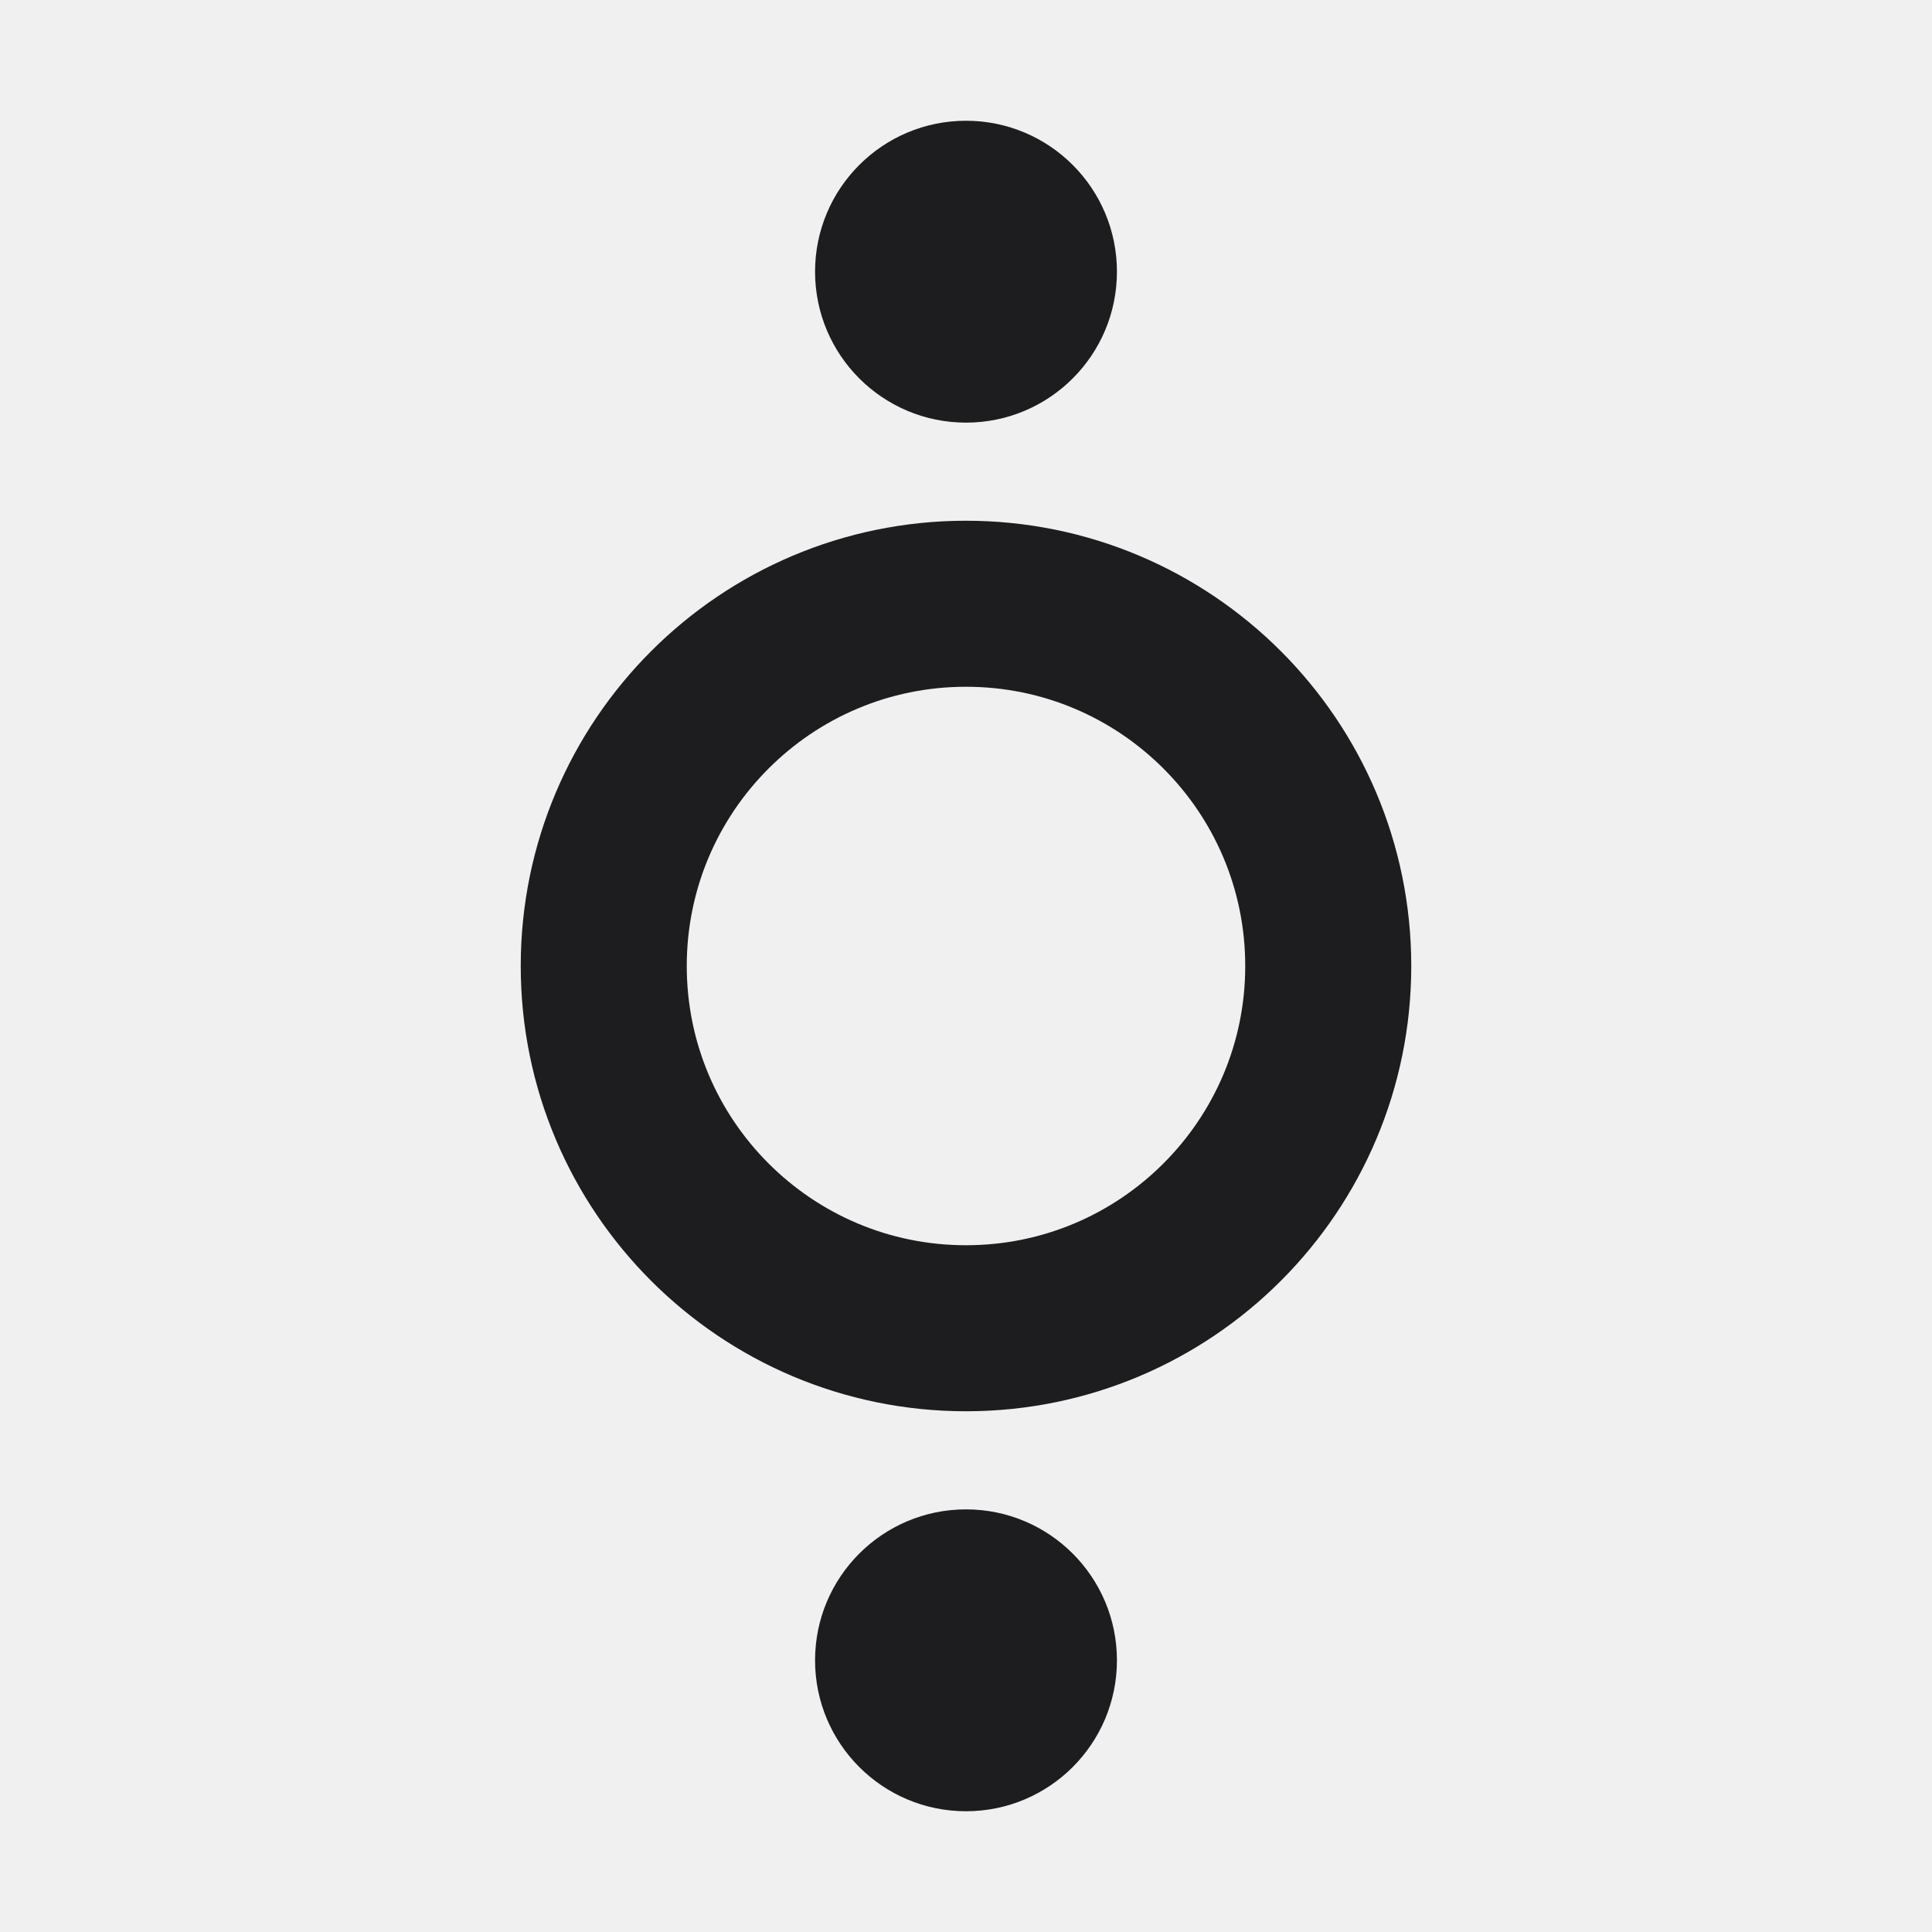
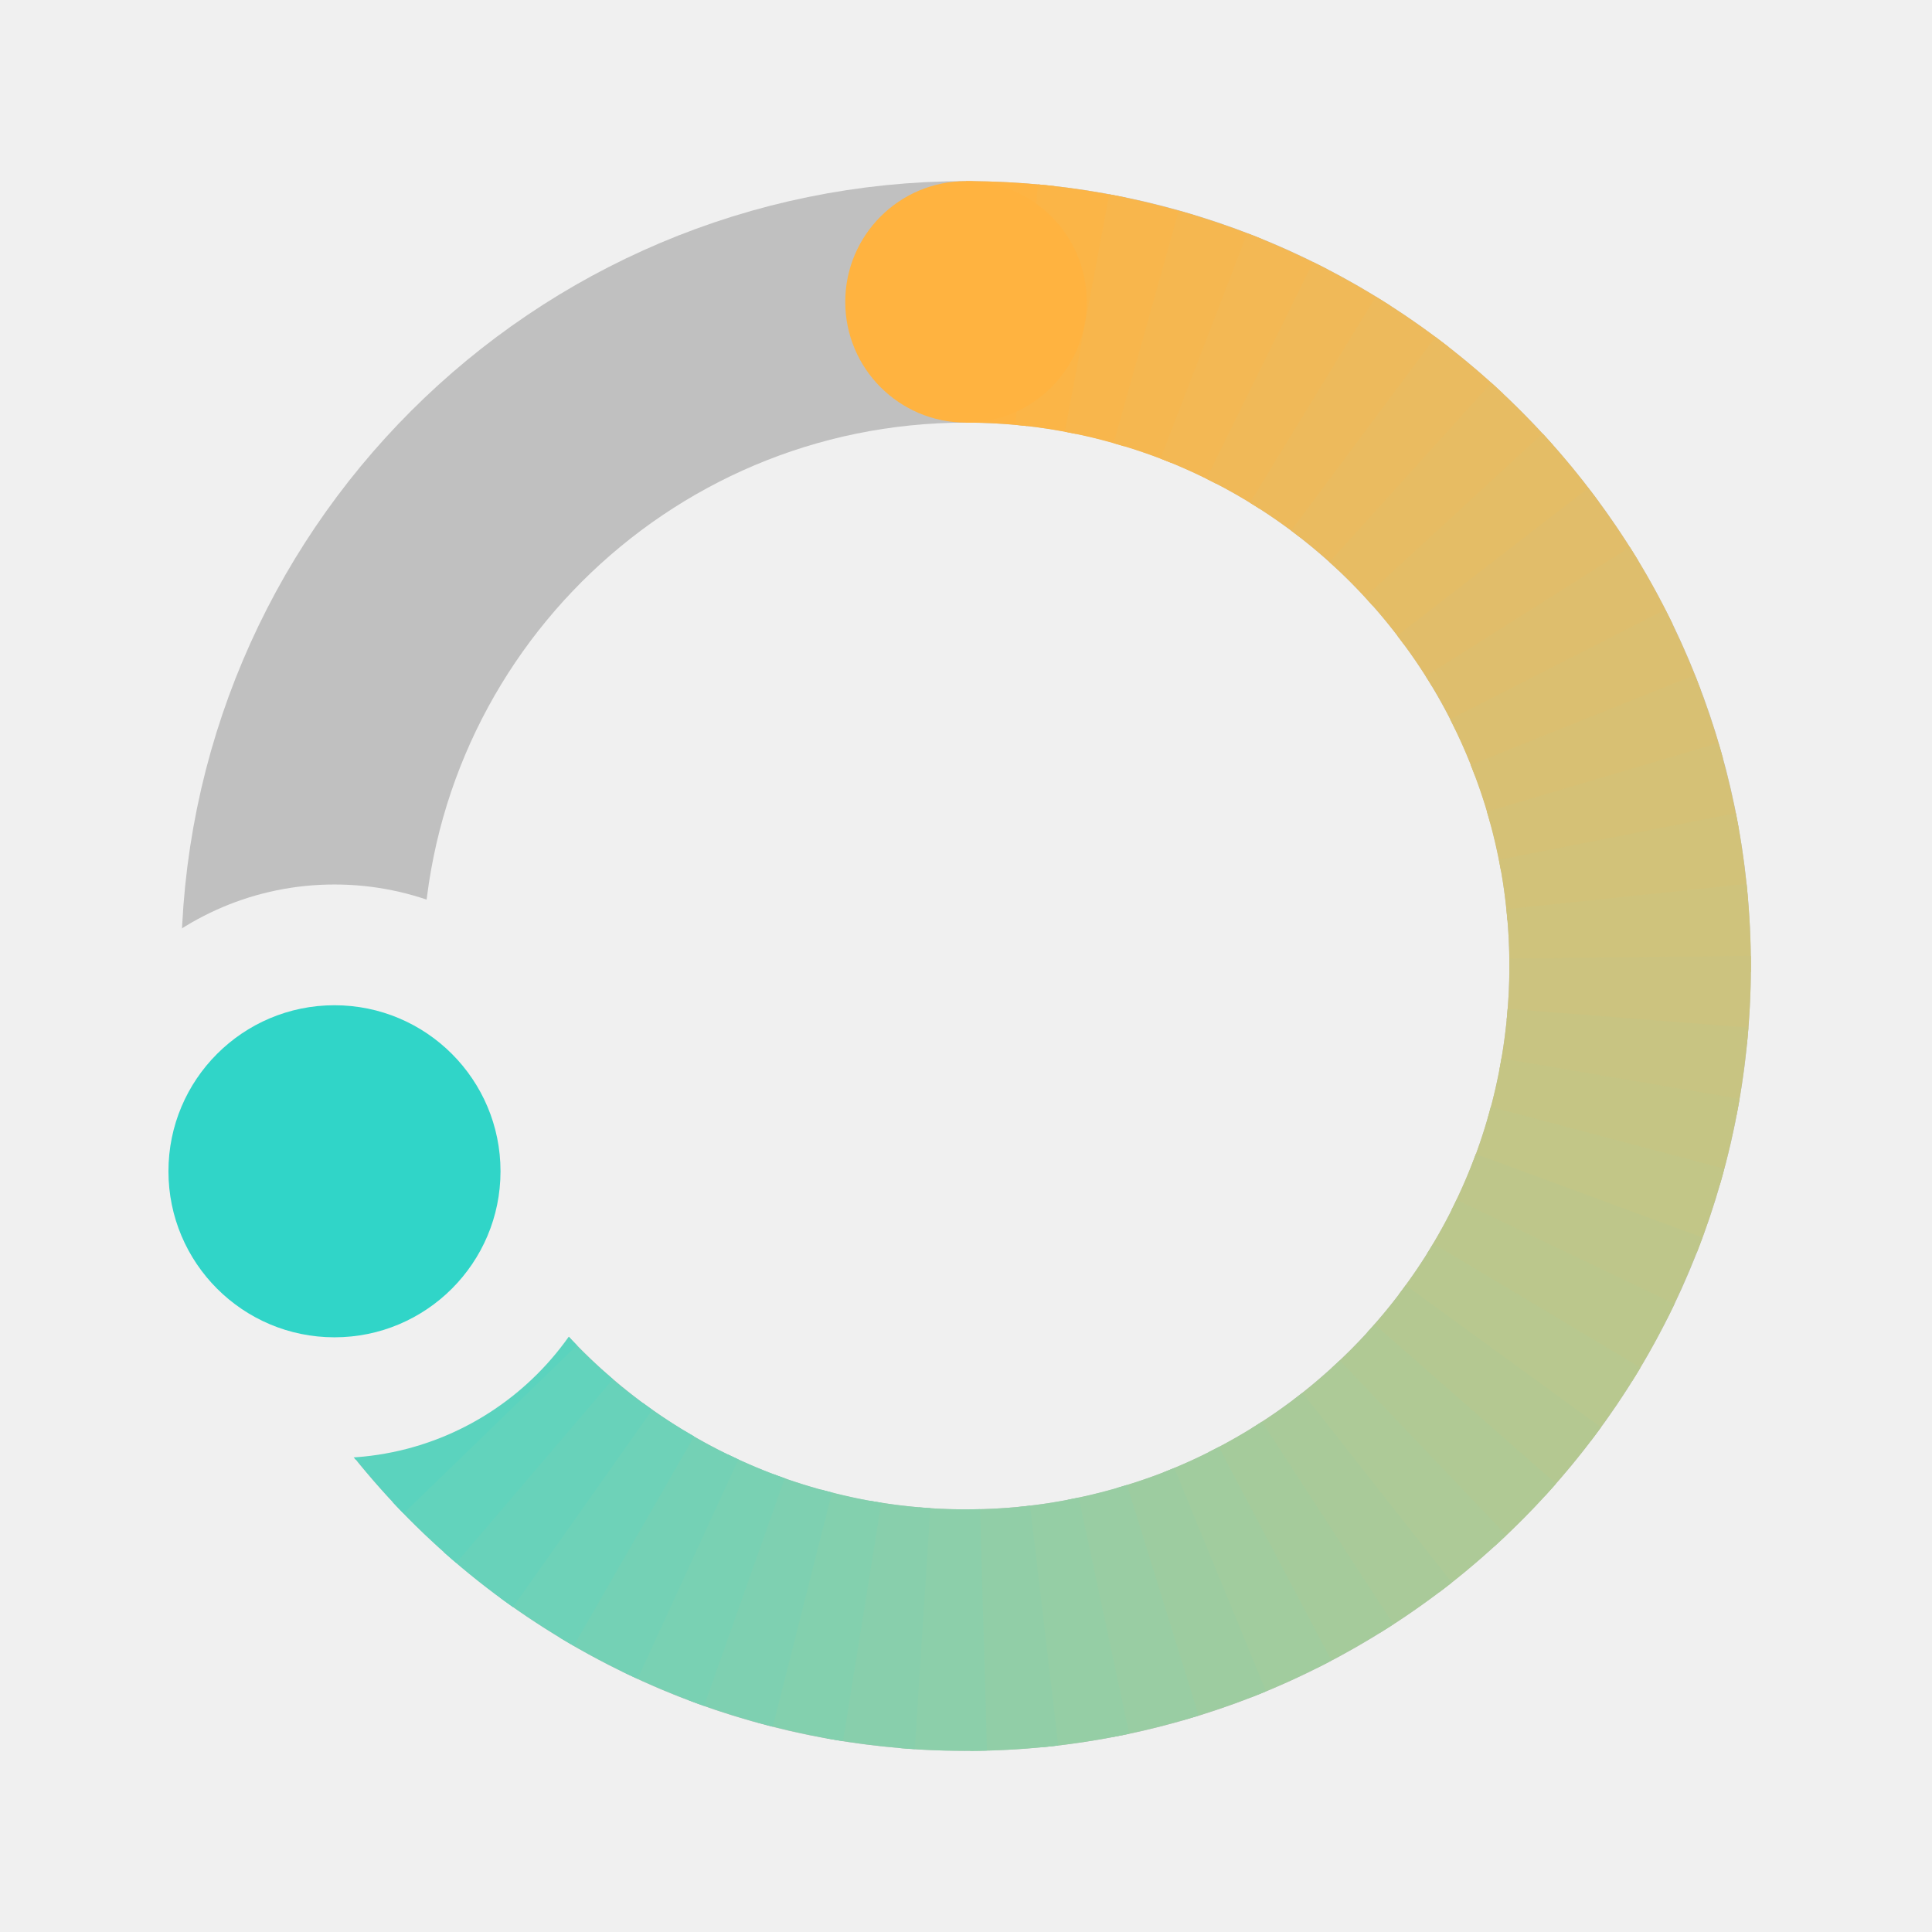
<svg xmlns="http://www.w3.org/2000/svg" viewBox="0 0 64 64">
  <style>
-     .ink { fill: #1d1d1f; }
-     .ring { fill: none; stroke: #1d1d1f; }
-     @media (prefers-color-scheme: dark) {
-       .ink { fill: #fff; }
-       .ring { stroke: #fff; }
-     }
+     .track { stroke: rgba(0,0,0,.2); }
+     @media (prefers-color-scheme: dark) { .track { stroke: rgba(255,255,255,.28); } }
  </style>
-   <circle class="ink" cx="32" cy="9" r="5" />
-   <circle class="ring" cx="32" cy="32" r="12" stroke-width="5.5" />
-   <circle class="ink" cx="32" cy="55" r="5" />
+   <defs>
+     <mask id="m">
+       <rect width="64" height="64" fill="#fff" />
+       <circle cx="11.08" cy="38.80" r="9.5" fill="#000" />
+     </mask>
+   </defs>
+   <g mask="url(#m)">
+     <circle cx="32" cy="32" r="22" fill="none" class="track" stroke-width="8" />
+     <path d="M32.00 10.00 A22 22 0 0 1 34.47 10.14" fill="none" stroke="#feb443" stroke-width="8" />
+     <path d="M34.01 10.09 A22 22 0 0 1 36.46 10.46" fill="none" stroke="#fbb547" stroke-width="8" />
+     <path d="M36.01 10.37 A22 22 0 0 1 38.41 10.96" fill="none" stroke="#f8b64c" stroke-width="8" />
+     <path d="M37.97 10.83 A22 22 0 0 1 40.31 11.63" fill="none" stroke="#f5b750" stroke-width="8" />
+     <path d="M39.88 11.46 A22 22 0 0 1 42.14 12.48" fill="none" stroke="#f3b854" stroke-width="8" />
+     <path d="M41.73 12.27 A22 22 0 0 1 43.89 13.49" fill="none" stroke="#f0b958" stroke-width="8" />
+     <path d="M43.49 13.24 A22 22 0 0 1 45.53 14.65" fill="none" stroke="#edba5c" stroke-width="8" />
+     <path d="M45.16 14.37 A22 22 0 0 1 47.06 15.96" fill="none" stroke="#eabb60" stroke-width="8" />
+     <path d="M46.72 15.65 A22 22 0 0 1 48.46 17.41" fill="none" stroke="#e7bc63" stroke-width="8" />
+     <path d="M48.16 17.07 A22 22 0 0 1 49.73 18.98" fill="none" stroke="#e4bd66" stroke-width="8" />
+     <path d="M49.45 18.61 A22 22 0 0 1 50.85 20.65" fill="none" stroke="#e1bd6a" stroke-width="8" />
+     <path d="M50.61 20.26 A22 22 0 0 1 51.81 22.42" fill="none" stroke="#debe6d" stroke-width="8" />
+     <path d="M51.60 22.01 A22 22 0 0 1 52.60 24.28" fill="none" stroke="#dbbf70" stroke-width="8" />
+     <path d="M52.43 23.85 A22 22 0 0 1 53.22 26.19" fill="none" stroke="#d8c073" stroke-width="8" />
+     <path d="M53.09 25.75 A22 22 0 0 1 53.66 28.16" fill="none" stroke="#d5c176" stroke-width="8" />
+     <path d="M53.58 27.71 A22 22 0 0 1 53.92 30.16" fill="none" stroke="#d2c279" stroke-width="8" />
+     <path d="M53.88 29.70 A22 22 0 0 1 54.00 32.17" fill="none" stroke="#cfc37c" stroke-width="8" />
+     <path d="M54.00 31.71 A22 22 0 0 1 53.89 34.19" fill="none" stroke="#ccc37f" stroke-width="8" />
+     <path d="M53.93 33.73 A22 22 0 0 1 53.60 36.18" fill="none" stroke="#c8c482" stroke-width="8" />
+     <path d="M53.68 35.73 A22 22 0 0 1 53.13 38.14" fill="none" stroke="#c5c584" stroke-width="8" />
+     <path d="M53.25 37.69 A22 22 0 0 1 52.48 40.05" fill="none" stroke="#c2c687" stroke-width="8" />
+     <path d="M52.64 39.61 A22 22 0 0 1 51.65 41.89" fill="none" stroke="#bec68a" stroke-width="8" />
+     <path d="M51.86 41.47 A22 22 0 0 1 50.67 43.64" fill="none" stroke="#bbc78c" stroke-width="8" />
+     <path d="M50.91 43.25 A22 22 0 0 1 49.52 45.30" fill="none" stroke="#b8c88f" stroke-width="8" />
+     <path d="M49.80 44.93 A22 22 0 0 1 48.23 46.85" fill="none" stroke="#b4c891" stroke-width="8" />
+     <path d="M48.54 46.51 A22 22 0 0 1 46.81 48.27" fill="none" stroke="#b0c994" stroke-width="8" />
+     <path d="M47.14 47.96 A22 22 0 0 1 45.26 49.56" fill="none" stroke="#adca97" stroke-width="8" />
+     <path d="M45.62 49.28 A22 22 0 0 1 43.59 50.70" fill="none" stroke="#a9ca99" stroke-width="8" />
+     <path d="M43.98 50.45 A22 22 0 0 1 41.83 51.68" fill="none" stroke="#a5cb9b" stroke-width="8" />
+     <path d="M42.24 51.47 A22 22 0 0 1 39.99 52.50" fill="none" stroke="#a1cc9e" stroke-width="8" />
+     <path d="M40.42 52.33 A22 22 0 0 1 38.08 53.14" fill="none" stroke="#9dcca0" stroke-width="8" />
+     <path d="M38.52 53.01 A22 22 0 0 1 36.12 53.61" fill="none" stroke="#99cda3" stroke-width="8" />
+     <path d="M36.57 53.52 A22 22 0 0 1 34.13 53.90" fill="none" stroke="#95cea5" stroke-width="8" />
+     <path d="M34.59 53.85 A22 22 0 0 1 32.12 54.00" fill="none" stroke="#91cea7" stroke-width="8" />
+     <path d="M32.58 53.99 A22 22 0 0 1 30.10 53.92" fill="none" stroke="#8ccfaa" stroke-width="8" />
+     <path d="M30.56 53.95 A22 22 0 0 1 28.10 53.65" fill="none" stroke="#88cfac" stroke-width="8" />
+     <path d="M28.56 53.73 A22 22 0 0 1 26.14 53.20" fill="none" stroke="#83d0ae" stroke-width="8" />
+     <path d="M26.58 53.32 A22 22 0 0 1 24.22 52.58" fill="none" stroke="#7ed0b1" stroke-width="8" />
+     <path d="M24.66 52.74 A22 22 0 0 1 22.37 51.78" fill="none" stroke="#79d1b3" stroke-width="8" />
+     <path d="M22.79 51.98 A22 22 0 0 1 20.60 50.82" fill="none" stroke="#74d1b5" stroke-width="8" />
+     <path d="M21.00 51.05 A22 22 0 0 1 18.93 49.70" fill="none" stroke="#6ed2b8" stroke-width="8" />
+     <path d="M19.30 49.97 A22 22 0 0 1 17.36 48.43" fill="none" stroke="#68d2ba" stroke-width="8" />
+     <path d="M17.71 48.73 A22 22 0 0 1 15.92 47.02" fill="none" stroke="#62d3bc" stroke-width="8" />
+     <path d="M16.24 47.35 A22 22 0 0 1 14.62 45.48" fill="none" stroke="#5bd3be" stroke-width="8" />
+     <path d="M14.90 45.85 A22 22 0 0 1 13.46 43.84" fill="none" stroke="#53d4c0" stroke-width="8" />
+     <path d="M13.71 44.22 A22 22 0 0 1 12.45 42.09" fill="none" stroke="#4bd4c3" stroke-width="8" />
+     <path d="M12.67 42.50 A22 22 0 0 1 11.61 40.26" fill="none" stroke="#42d4c5" stroke-width="8" />
+     <path d="M11.79 40.68 A22 22 0 0 1 11.08 38.80" fill="none" stroke="#37d5c7" stroke-width="8" />
+     <circle cx="32.00" cy="10.00" r="4" fill="#ffb340" />
+   </g>
+   <circle cx="11.08" cy="38.80" r="5.5" fill="#30D5C8" />
</svg>
